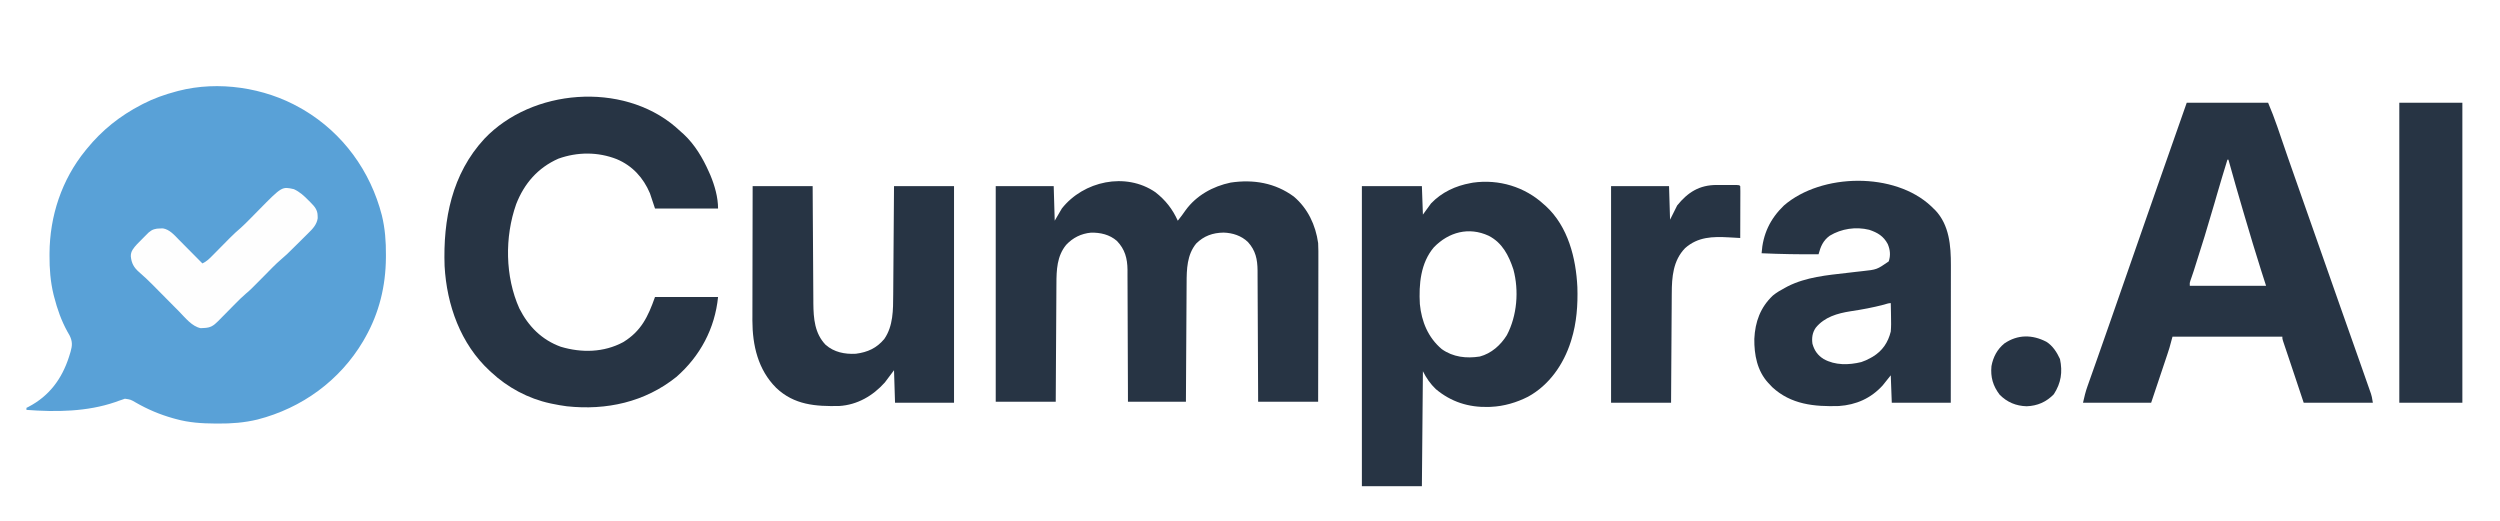
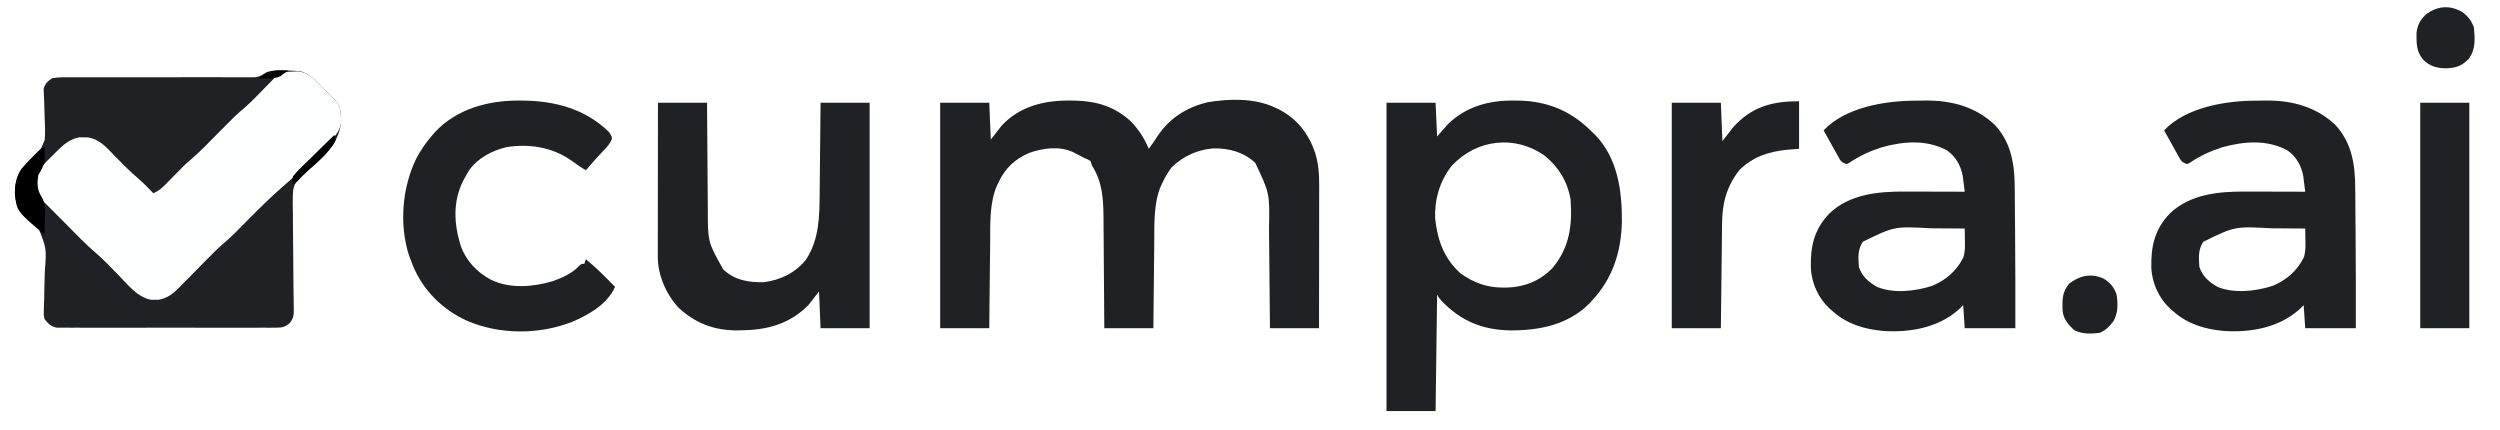
- <svg xmlns="http://www.w3.org/2000/svg" version="1.1" width="2458" height="512">
-   <path d="M0 0 C1.124 0.637 2.248 1.274 3.406 1.93 C42.264 24.967 69.232 62.187 80.458 105.766 C83.595 118.686 84.545 131.494 84.438 144.75 C84.434 145.577 84.43 146.405 84.426 147.257 C84.249 175.098 77.853 201.651 64 226 C63.363 227.124 62.726 228.248 62.07 229.406 C39.033 268.264 1.813 295.232 -41.766 306.458 C-54.686 309.595 -67.494 310.545 -80.75 310.438 C-81.577 310.434 -82.405 310.43 -83.257 310.426 C-96.511 310.342 -109.169 309.571 -122 306 C-122.944 305.742 -123.888 305.484 -124.86 305.219 C-137.904 301.535 -149.762 296.54 -161.515 289.773 C-166.571 286.826 -166.571 286.826 -172.234 286.016 C-173.147 286.34 -174.06 286.665 -175 287 C-176.044 287.347 -177.088 287.694 -178.164 288.051 C-179.306 288.467 -180.448 288.884 -181.625 289.312 C-209.524 298.896 -239.874 299.195 -269 297 C-269 296.34 -269 295.68 -269 295 C-268.322 294.66 -267.644 294.319 -266.945 293.969 C-246.617 283.382 -234.168 266.538 -227.192 244.969 C-226.922 244.092 -226.653 243.216 -226.375 242.312 C-226.115 241.475 -225.855 240.638 -225.587 239.776 C-223.819 233.583 -223.704 229.617 -226.637 223.695 C-227.316 222.503 -227.999 221.313 -228.688 220.125 C-234.71 209.221 -238.654 197.987 -241.75 185.938 C-241.949 185.172 -242.148 184.406 -242.352 183.616 C-245.428 170.987 -246.386 158.279 -246.312 145.312 C-246.31 144.618 -246.308 143.923 -246.306 143.207 C-246.124 106.415 -234.358 70.711 -211 42 C-210.548 41.441 -210.095 40.881 -209.629 40.305 C-194.652 21.914 -177.056 7.888 -156 -3 C-155.387 -3.32 -154.774 -3.639 -154.142 -3.968 C-143.846 -9.259 -133.176 -13.023 -122 -16 C-121.214 -16.213 -120.429 -16.426 -119.619 -16.646 C-80.302 -26.797 -35.053 -19.943 0 0 Z " fill="#59A1D7" transform="translate(295,106)" />
-   <path d="M0 0 C9.94 7.759 16.814 16.552 22 28 C24.728 24.658 27.238 21.236 29.688 17.688 C40.258 3.15 56.509 -5.831 73.996 -9.492 C96.371 -12.826 117.727 -9.206 136.066 4.25 C149.827 15.887 157.524 32.279 160 50 C160.274 55.153 160.254 60.297 160.227 65.456 C160.226 66.994 160.227 68.532 160.228 70.071 C160.229 74.219 160.217 78.367 160.203 82.515 C160.19 86.86 160.189 91.206 160.187 95.551 C160.181 103.768 160.164 111.984 160.144 120.2 C160.122 129.559 160.111 138.918 160.101 148.277 C160.08 167.518 160.043 186.759 160 206 C140.53 206 121.06 206 101 206 C100.978 199.762 100.978 199.762 100.956 193.399 C100.905 179.649 100.839 165.898 100.764 152.148 C100.719 143.813 100.68 135.477 100.654 127.142 C100.631 119.873 100.597 112.605 100.551 105.336 C100.527 101.491 100.509 97.645 100.502 93.8 C100.496 90.173 100.476 86.547 100.446 82.921 C100.433 80.969 100.435 79.017 100.437 77.065 C100.319 65.995 98.56 57.314 91 49 C84.556 42.73 75.853 39.944 67 39.688 C56.399 39.859 47.662 42.934 40.094 50.453 C31.052 61.452 30.706 75.672 30.681 89.296 C30.671 90.566 30.661 91.835 30.651 93.144 C30.624 96.585 30.608 100.026 30.595 103.468 C30.58 107.079 30.553 110.69 30.527 114.302 C30.481 121.123 30.444 127.943 30.411 134.764 C30.365 143.994 30.304 153.223 30.244 162.453 C30.151 176.968 30.077 191.484 30 206 C11.19 206 -7.62 206 -27 206 C-27.009 201.817 -27.019 197.633 -27.028 193.323 C-27.062 179.485 -27.117 165.647 -27.184 151.809 C-27.224 143.421 -27.256 135.033 -27.271 126.644 C-27.284 119.329 -27.311 112.014 -27.355 104.7 C-27.377 100.83 -27.393 96.96 -27.392 93.09 C-27.391 89.44 -27.409 85.791 -27.441 82.14 C-27.454 80.178 -27.447 78.216 -27.439 76.253 C-27.57 65.007 -29.95 56.078 -37.859 47.875 C-44.992 41.627 -54.108 39.521 -63.422 39.75 C-73.059 40.685 -81.16 44.713 -87.75 51.75 C-96.828 62.834 -97.293 76.411 -97.319 90.204 C-97.334 92.094 -97.334 92.094 -97.349 94.022 C-97.376 97.437 -97.392 100.851 -97.405 104.266 C-97.42 107.849 -97.447 111.432 -97.473 115.016 C-97.519 121.783 -97.556 128.551 -97.589 135.319 C-97.635 144.476 -97.696 153.634 -97.756 162.792 C-97.849 177.195 -97.923 191.597 -98 206 C-117.47 206 -136.94 206 -157 206 C-157 136.04 -157 66.08 -157 -6 C-138.19 -6 -119.38 -6 -100 -6 C-99.67 5.22 -99.34 16.44 -99 28 C-95.535 22.06 -95.535 22.06 -92 16 C-70.679 -11.006 -29.251 -20.096 0 0 Z " fill="#273444" transform="translate(1136,189)" />
-   <path d="M0 0 C26.4 0 52.8 0 80 0 C83.26 7.824 86.33 15.516 89.047 23.516 C89.415 24.588 89.783 25.66 90.162 26.765 C90.951 29.062 91.737 31.361 92.523 33.659 C94.64 39.854 96.771 46.044 98.902 52.234 C99.119 52.863 99.335 53.491 99.557 54.138 C103.738 66.284 108.006 78.398 112.312 90.5 C118.943 109.143 125.487 127.815 132 146.5 C138.124 164.069 144.266 181.632 150.493 199.165 C156.94 217.315 163.357 235.476 169.73 253.652 C170.983 257.227 172.237 260.801 173.496 264.373 C174.678 267.726 175.855 271.081 177.028 274.436 C177.671 276.272 178.318 278.106 178.966 279.94 C179.353 281.048 179.739 282.156 180.137 283.297 C180.474 284.258 180.811 285.22 181.159 286.21 C182 289 182 289 183 295 C160.56 295 138.12 295 115 295 C109.524 278.572 109.524 278.572 107.018 271.047 C104.754 264.251 102.484 257.457 100.199 250.668 C99.783 249.428 99.366 248.187 98.937 246.909 C98.158 244.589 97.376 242.27 96.592 239.952 C96.247 238.924 95.902 237.895 95.547 236.836 C95.246 235.944 94.946 235.053 94.636 234.134 C94 232 94 232 94 230 C58.36 230 22.72 230 -14 230 C-14.99 233.63 -15.98 237.26 -17 241 C-17.642 243.075 -18.303 245.146 -18.993 247.206 C-19.358 248.301 -19.723 249.396 -20.099 250.524 C-20.473 251.634 -20.846 252.743 -21.23 253.887 C-21.757 255.462 -21.757 255.462 -22.294 257.07 C-23.588 260.944 -24.888 264.815 -26.188 268.688 C-29.096 277.371 -32.004 286.054 -35 295 C-57.11 295 -79.22 295 -102 295 C-100.72 289.242 -99.451 283.963 -97.48 278.48 C-97.23 277.77 -96.98 277.059 -96.722 276.327 C-96.173 274.771 -95.622 273.216 -95.068 271.661 C-94.157 269.102 -93.252 266.54 -92.349 263.978 C-90.988 260.121 -89.626 256.264 -88.262 252.407 C-84.496 241.75 -80.767 231.081 -77.035 220.412 C-76.133 217.837 -75.232 215.261 -74.33 212.686 C-67.859 194.205 -61.42 175.713 -55.01 157.211 C-49.752 142.037 -44.467 126.873 -39.155 111.718 C-38.584 110.088 -38.013 108.458 -37.441 106.828 C-37.018 105.619 -37.018 105.619 -36.585 104.385 C-34.539 98.545 -32.5 92.703 -30.465 86.859 C-30.166 86.003 -29.868 85.146 -29.561 84.263 C-29.26 83.4 -28.959 82.537 -28.649 81.647 C-19.161 54.41 -9.581 27.205 0 0 Z M40 56 C36.492 67.412 33.018 78.832 29.711 90.305 C29.306 91.708 29.306 91.708 28.893 93.14 C28.339 95.063 27.784 96.987 27.23 98.911 C20.939 120.714 14.284 142.383 7.312 163.976 C6.997 164.951 6.997 164.951 6.677 165.945 C6.186 167.435 5.682 168.92 5.169 170.402 C4.894 171.201 4.618 171.999 4.335 172.823 C4.08 173.549 3.826 174.276 3.563 175.025 C2.863 177.139 2.863 177.139 3 180 C27.75 180 52.5 180 78 180 C76.391 174.988 74.782 169.976 73.125 164.812 C67.623 147.5 62.412 130.103 57.275 112.679 C56.696 110.717 56.117 108.756 55.538 106.794 C50.554 89.9 45.698 72.975 41 56 C40.67 56 40.34 56 40 56 Z " fill="#273444" transform="translate(2150,101)" />
-   <path d="M0 0 C2.046 1.787 4.055 3.606 6.062 5.438 C6.788 6.081 7.514 6.724 8.262 7.387 C19.289 17.698 26.996 30.757 33.062 44.438 C33.545 45.515 34.027 46.593 34.523 47.703 C38.739 57.871 42.062 69.376 42.062 80.438 C21.602 80.438 1.143 80.438 -19.938 80.438 C-21.587 75.487 -23.238 70.537 -24.938 65.438 C-31.397 50.211 -42.081 38.427 -57.527 31.926 C-76.046 24.643 -96.209 24.734 -114.938 31.438 C-135.114 40.369 -148.524 55.841 -156.441 76.168 C-167.803 108.354 -167.403 147.403 -153.297 178.75 C-144.379 196.38 -131.235 209.614 -112.562 216.375 C-92.186 222.465 -70.31 222.109 -51.238 211.84 C-33.545 201.055 -26.776 186.814 -19.938 167.438 C0.522 167.438 20.983 167.438 42.062 167.438 C38.968 198.379 24.442 225.652 1.012 246.074 C-29.811 270.773 -67.713 279.091 -106.645 274.898 C-111.452 274.279 -116.195 273.436 -120.938 272.438 C-121.61 272.298 -122.283 272.159 -122.976 272.016 C-144.547 267.367 -164.876 256.446 -180.938 241.438 C-181.711 240.728 -181.711 240.728 -182.5 240.004 C-211.103 213.559 -224.688 175.345 -226.812 137.059 C-228.398 91.133 -219.637 46.426 -187.621 11.812 C-140.943 -37.288 -52.437 -44.463 0 0 Z " fill="#273444" transform="translate(663.9375,124.5625)" />
-   <path d="M0 0 C0.619 0.539 1.238 1.078 1.875 1.633 C23.75 21.786 31.519 52.746 32.877 81.358 C33.429 98.668 32.171 116.405 27 133 C26.691 134 26.691 134 26.375 135.02 C19.271 157.253 5.177 177.68 -15.598 189.031 C-26.752 194.743 -39.443 198.467 -52 199 C-52.822 199.04 -53.645 199.08 -54.492 199.121 C-74.139 199.605 -91.318 194.142 -106.344 181.543 C-111.667 176.447 -115.714 170.571 -119 164 C-119.33 201.29 -119.66 238.58 -120 277 C-139.47 277 -158.94 277 -179 277 C-179 179.65 -179 82.3 -179 -18 C-159.53 -18 -140.06 -18 -120 -18 C-119.67 -8.76 -119.34 0.48 -119 10 C-116.36 6.37 -113.72 2.74 -111 -1 C-100.511 -11.987 -86.858 -18.326 -72 -21 C-71.242 -21.142 -70.484 -21.284 -69.703 -21.43 C-44.295 -25.022 -18.776 -17.317 0 0 Z M-108.188 42.125 C-121.32 57.507 -123.08 78.651 -122 98 C-120.321 115.242 -113.873 130.903 -100.469 142.242 C-89.337 150.168 -76.293 151.607 -63.047 149.539 C-51.652 146.493 -42.58 138.374 -36.438 128.484 C-26.374 109.342 -24.423 84.798 -30.031 63.922 C-34.615 50.097 -40.936 37.669 -54.363 30.789 C-73.859 21.791 -93.655 27.153 -108.188 42.125 Z " fill="#273444" transform="translate(1518,201)" />
-   <path d="M0 0 C0.741 0.727 1.482 1.454 2.246 2.203 C2.812 2.745 3.378 3.286 3.961 3.844 C17.87 18.454 19.411 38.955 19.36 57.994 C19.359 59.474 19.359 60.953 19.36 62.432 C19.36 66.423 19.354 70.414 19.347 74.405 C19.341 78.585 19.341 82.765 19.339 86.945 C19.336 94.85 19.328 102.754 19.318 110.659 C19.307 119.662 19.301 128.666 19.296 137.67 C19.286 156.181 19.268 174.692 19.246 193.203 C0.106 193.203 -19.034 193.203 -38.754 193.203 C-39.084 184.293 -39.414 175.383 -39.754 166.203 C-42.394 169.503 -45.034 172.803 -47.754 176.203 C-59.28 188.845 -73.756 195.26 -90.82 196.41 C-115.019 197.137 -137.929 194.897 -156.379 177.766 C-157.163 176.92 -157.946 176.074 -158.754 175.203 C-159.477 174.453 -159.477 174.453 -160.215 173.688 C-171.099 161.864 -174.083 146.025 -173.906 130.414 C-173.112 113.68 -168.005 99.455 -155.68 87.785 C-151.981 84.747 -147.972 82.443 -143.754 80.203 C-142.821 79.698 -141.887 79.192 -140.926 78.672 C-122.901 69.613 -102.521 67.773 -82.758 65.518 C-79.902 65.189 -77.047 64.851 -74.192 64.513 C-72.123 64.272 -70.052 64.048 -67.981 63.824 C-53.411 62.265 -53.411 62.265 -41.754 54.203 C-39.785 48.296 -40.33 42.807 -42.719 37.152 C-46.894 29.291 -52.782 25.86 -61 23.121 C-74.123 19.912 -88.195 21.995 -99.754 28.953 C-106.324 33.739 -108.692 39.518 -110.754 47.203 C-129.458 47.336 -148.066 47.053 -166.754 46.203 C-165.489 27.383 -158.433 12.397 -144.754 -0.797 C-107.813 -32.687 -35.925 -33.851 0 0 Z M-46.48 96.727 C-57.329 99.581 -68.214 101.596 -79.312 103.239 C-92.271 105.286 -104.97 108.906 -113.496 119.418 C-116.84 124.163 -117.57 129.528 -116.754 135.203 C-114.857 141.892 -111.63 146.489 -105.754 150.203 C-94.448 156.513 -81.051 156.201 -68.754 153.203 C-65.555 152.157 -62.689 150.844 -59.754 149.203 C-58.993 148.782 -58.233 148.36 -57.449 147.926 C-47.93 142.141 -42.427 133.959 -39.754 123.203 C-39.31 118.29 -39.371 113.443 -39.504 108.516 C-39.522 107.23 -39.54 105.944 -39.559 104.619 C-39.605 101.48 -39.671 98.342 -39.754 95.203 C-42.043 95.203 -44.277 96.14 -46.48 96.727 Z " fill="#273444" transform="translate(1898.754,202.7969)" />
-   <path d="M0 0 C19.47 0 38.94 0 59 0 C59.049 8.861 59.098 17.722 59.148 26.852 C59.188 33.201 59.229 39.551 59.272 45.901 C59.328 54.114 59.38 62.326 59.422 70.538 C59.455 77.043 59.495 83.548 59.543 90.054 C59.568 93.493 59.59 96.931 59.603 100.37 C59.62 104.226 59.649 108.081 59.681 111.936 C59.683 113.055 59.685 114.173 59.688 115.325 C59.843 130.254 60.992 144.831 71.75 156.023 C80.054 163.318 90.607 165.408 101.469 164.809 C113.048 163.307 121.937 159.321 129.469 150.227 C138.276 137.5 138.125 121.564 138.205 106.714 C138.215 105.551 138.225 104.389 138.235 103.191 C138.267 99.393 138.292 95.595 138.316 91.797 C138.337 89.146 138.358 86.495 138.379 83.844 C138.429 77.608 138.474 71.372 138.517 65.135 C138.572 57.328 138.633 49.522 138.693 41.715 C138.801 27.81 138.9 13.905 139 0 C158.47 0 177.94 0 198 0 C198 70.29 198 140.58 198 213 C178.86 213 159.72 213 140 213 C139.67 202.44 139.34 191.88 139 181 C136.03 184.96 133.06 188.92 130 193 C118.298 206.106 103.008 215.086 85.094 216.177 C61.89 216.647 40.872 215.2 23.132 198.33 C5.272 180.483 -0.194 156.617 -0.249 132.059 C-0.238 130.134 -0.238 130.134 -0.227 128.17 C-0.226 126.759 -0.227 125.348 -0.228 123.937 C-0.229 120.159 -0.217 116.381 -0.203 112.603 C-0.19 108.635 -0.189 104.668 -0.187 100.7 C-0.181 93.21 -0.164 85.72 -0.144 78.23 C-0.122 69.693 -0.111 61.156 -0.101 52.619 C-0.08 35.079 -0.043 17.54 0 0 Z " fill="#273444" transform="translate(740,183)" />
-   <path d="M0 0 C20.46 0 40.92 0 62 0 C62 97.35 62 194.7 62 295 C41.54 295 21.08 295 0 295 C0 197.65 0 100.3 0 0 Z " fill="#273444" transform="translate(2359,101)" />
-   <path d="M0 0 C1.288 -0.001 2.576 -0.003 3.902 -0.004 C4.567 -0.002 5.231 0 5.916 0.002 C7.961 0.008 10.006 0.002 12.051 -0.004 C13.975 -0.002 13.975 -0.002 15.938 0 C17.115 0.001 18.293 0.002 19.507 0.003 C22.203 0.133 22.203 0.133 23.203 1.133 C23.296 2.729 23.321 4.329 23.317 5.928 C23.317 7.459 23.317 7.459 23.316 9.022 C23.311 10.132 23.306 11.243 23.301 12.387 C23.299 13.517 23.298 14.648 23.296 15.813 C23.291 19.44 23.278 23.068 23.266 26.695 C23.261 29.148 23.256 31.6 23.252 34.053 C23.241 40.079 23.224 46.106 23.203 52.133 C21.971 52.064 20.739 51.994 19.47 51.923 C17.835 51.831 16.201 51.74 14.566 51.648 C13.757 51.603 12.947 51.557 12.112 51.51 C-3.869 50.618 -18.396 50.904 -31.016 62.102 C-42.81 74.248 -44.083 90.468 -44.116 106.624 C-44.131 108.383 -44.131 108.383 -44.146 110.177 C-44.177 114.002 -44.194 117.827 -44.211 121.652 C-44.23 124.324 -44.249 126.996 -44.27 129.668 C-44.316 135.95 -44.353 142.233 -44.386 148.515 C-44.428 156.38 -44.484 164.246 -44.539 172.111 C-44.637 186.118 -44.716 200.126 -44.797 214.133 C-64.267 214.133 -83.737 214.133 -103.797 214.133 C-103.797 143.843 -103.797 73.553 -103.797 1.133 C-84.987 1.133 -66.177 1.133 -46.797 1.133 C-46.467 12.023 -46.137 22.913 -45.797 34.133 C-42.332 27.203 -42.332 27.203 -38.797 20.133 C-28.346 7.215 -17.042 0.016 0 0 Z " fill="#273444" transform="translate(1687.797,181.8672)" />
-   <path d="M0 0 C5.795 2.738 9.869 6.437 14.312 11 C14.932 11.616 15.551 12.232 16.189 12.867 C20.309 17.036 23.28 20.261 23.312 26.375 C23.329 27.105 23.346 27.834 23.363 28.586 C22.395 35.022 18.308 39.116 13.863 43.465 C13.265 44.061 12.667 44.658 12.05 45.272 C10.787 46.529 9.52 47.782 8.25 49.031 C6.329 50.921 4.419 52.822 2.51 54.725 C-7.453 64.623 -7.453 64.623 -12.051 68.535 C-18.226 73.796 -23.801 79.736 -29.5 85.5 C-42.667 98.817 -42.667 98.817 -46.953 102.449 C-50.759 105.683 -54.253 109.193 -57.766 112.738 C-58.371 113.35 -58.977 113.961 -59.601 114.591 C-62.13 117.147 -64.654 119.707 -67.175 122.271 C-69.034 124.16 -70.899 126.043 -72.766 127.926 C-73.616 128.796 -73.616 128.796 -74.483 129.684 C-79.164 134.395 -82.12 136.294 -88.75 136.5 C-89.735 136.552 -90.72 136.603 -91.734 136.656 C-100.35 134.925 -106.992 126.26 -112.906 120.254 C-114.319 118.834 -115.731 117.413 -117.144 115.993 C-119.104 114.019 -121.06 112.041 -123.016 110.063 C-126.437 106.603 -129.864 103.149 -133.293 99.698 C-135.113 97.867 -136.929 96.032 -138.743 94.195 C-143.144 89.76 -147.598 85.481 -152.366 81.44 C-157.427 76.978 -159.74 72.732 -160.375 66.062 C-160.6 61.088 -157.488 57.651 -154.33 54.147 C-152.417 52.149 -150.467 50.194 -148.5 48.25 C-147.836 47.578 -147.172 46.907 -146.488 46.215 C-145.842 45.572 -145.197 44.928 -144.531 44.266 C-143.658 43.396 -143.658 43.396 -142.768 42.509 C-139.215 39.476 -136.255 38.69 -131.625 38.625 C-130.252 38.582 -130.252 38.582 -128.852 38.539 C-122.139 39.624 -117.424 45.305 -112.852 49.953 C-112.194 50.613 -111.537 51.274 -110.859 51.954 C-108.777 54.048 -106.701 56.149 -104.625 58.25 C-103.207 59.678 -101.79 61.105 -100.371 62.531 C-96.909 66.016 -93.453 69.506 -90 73 C-85.798 71.078 -82.959 68.195 -79.766 64.926 C-79.169 64.324 -78.572 63.722 -77.957 63.101 C-76.05 61.176 -74.149 59.245 -72.25 57.312 C-69.759 54.784 -67.264 52.259 -64.766 49.738 C-64.161 49.128 -63.556 48.517 -62.933 47.889 C-59.459 44.403 -55.902 41.108 -52.146 37.926 C-49.131 35.221 -46.295 32.35 -43.445 29.473 C-42.854 28.876 -42.262 28.278 -41.652 27.663 C-39.19 25.173 -36.732 22.68 -34.278 20.182 C-11.795 -2.68 -11.795 -2.68 0 0 Z " fill="#FEFEFE" transform="translate(289,186)" />
-   <path d="M0 0 C6.236 3.894 10.369 10.397 13.383 16.973 C16.081 29.922 14.484 40.454 7.32 51.598 C-0.106 59.225 -8.807 63.023 -19.367 63.41 C-29.79 63.119 -38.66 59.462 -45.992 51.973 C-52.523 43.382 -55.016 34.684 -53.992 23.973 C-52.37 15.098 -48.341 7.413 -41.305 1.66 C-28.132 -7.297 -13.905 -7.171 0 0 Z " fill="#273444" transform="translate(2011.992,336.0273)" />
+ <svg xmlns="http://www.w3.org/2000/svg" version="1.1" width="1630" height="280">
+   <path d="M0 0 C0.856 0.028 1.712 0.057 2.594 0.086 C3.45 0.14 4.306 0.194 5.188 0.25 C5.965 0.296 6.742 0.343 7.543 0.391 C14.494 2.115 19.391 8.088 24.25 13 C25.329 14.067 25.329 14.067 26.43 15.156 C27.118 15.847 27.806 16.538 28.516 17.25 C29.448 18.186 29.448 18.186 30.399 19.141 C34.331 23.708 34.489 27.841 34.375 33.703 C33.071 45.163 26.582 53.081 18.188 60.375 C17.564 60.926 16.94 61.477 16.298 62.044 C14 64 14 64 11.439 65.837 C7.062 69.383 3.944 72.573 3.118 78.261 C2.702 83.525 2.851 88.778 2.98 94.051 C2.989 95.997 2.993 97.944 2.992 99.891 C3 104.991 3.062 110.089 3.141 115.189 C3.262 123.366 3.316 131.544 3.337 139.723 C3.355 142.574 3.407 145.423 3.462 148.273 C3.476 150.02 3.489 151.766 3.501 153.513 C3.525 154.302 3.549 155.091 3.574 155.904 C3.57 159.73 3.261 161.67 0.86 164.702 C-2.537 167.431 -4.036 167.628 -8.338 167.635 C-10.256 167.656 -10.256 167.656 -12.213 167.678 C-13.622 167.668 -15.032 167.658 -16.441 167.647 C-17.932 167.654 -19.422 167.663 -20.912 167.674 C-24.953 167.696 -28.994 167.687 -33.036 167.672 C-37.267 167.659 -41.498 167.671 -45.729 167.679 C-52.834 167.688 -59.939 167.676 -67.044 167.652 C-75.256 167.625 -83.468 167.633 -91.68 167.661 C-98.734 167.684 -105.787 167.687 -112.84 167.674 C-117.052 167.666 -121.263 167.665 -125.474 167.681 C-129.434 167.696 -133.393 167.686 -137.353 167.657 C-138.805 167.65 -140.258 167.652 -141.71 167.663 C-143.694 167.677 -145.678 167.657 -147.662 167.635 C-148.772 167.633 -149.881 167.631 -151.025 167.629 C-154.969 166.795 -156.489 165.081 -159 162 C-159.545 159.405 -159.545 159.405 -159.437 156.606 C-159.412 155.55 -159.386 154.495 -159.36 153.407 C-159.312 152.274 -159.264 151.14 -159.215 149.973 C-159.178 147.546 -159.143 145.12 -159.111 142.693 C-159.035 138.887 -158.938 135.085 -158.791 131.28 C-157.631 116.002 -157.631 116.002 -163.083 102.335 C-165.948 99.299 -169.111 96.823 -172.46 94.347 C-176.319 90.971 -177.654 85.912 -178.238 80.992 C-178.462 74.607 -177.456 69.43 -174 64 C-172.929 63.013 -171.823 62.062 -170.694 61.142 C-162.636 54.566 -162.636 54.566 -158.843 45.196 C-158.422 39.932 -158.651 34.703 -158.938 29.438 C-159.034 26.73 -159.11 24.024 -159.16 21.314 C-159.196 19.644 -159.261 17.974 -159.36 16.306 C-159.385 15.551 -159.411 14.795 -159.437 14.017 C-159.473 13.36 -159.508 12.703 -159.545 12.026 C-158.558 8.356 -157.125 7.181 -154 5 C-149.711 4.253 -145.463 4.341 -141.119 4.388 C-139.81 4.383 -138.5 4.377 -137.151 4.371 C-134.308 4.359 -131.466 4.362 -128.623 4.378 C-124.126 4.402 -119.63 4.391 -115.133 4.374 C-107.211 4.35 -99.289 4.355 -91.367 4.368 C-79.44 4.387 -67.513 4.382 -55.587 4.348 C-51.118 4.336 -46.649 4.341 -42.181 4.358 C-40.07 4.364 -37.96 4.363 -35.849 4.36 C-33.277 4.355 -30.705 4.362 -28.134 4.381 C-26.43 4.373 -26.43 4.373 -24.693 4.365 C-23.216 4.368 -23.216 4.368 -21.71 4.371 C-18.52 3.934 -16.658 2.769 -14 1 C-9.433 -0.395 -4.728 -0.165 0 0 Z " fill="#202124" transform="translate(188,46)" />
+   <path d="M0 0 C1.092 0.008 2.184 0.017 3.309 0.025 C17.59 0.323 29.445 3.845 40.129 13.762 C45.229 19.114 48.747 24.641 51.625 31.438 C53.692 28.745 55.562 25.993 57.375 23.125 C65.234 11.413 76.279 4.379 90.031 1.098 C103.995 -1.269 120.596 -1.678 133.625 4.438 C134.445 4.811 135.265 5.185 136.109 5.57 C148.04 11.616 155.656 21.156 160 33.75 C162.304 41.094 162.768 47.936 162.739 55.574 C162.739 56.579 162.739 57.585 162.739 58.621 C162.738 61.932 162.731 65.243 162.723 68.555 C162.721 70.855 162.719 73.156 162.718 75.457 C162.715 81.503 162.705 87.55 162.694 93.596 C162.683 99.77 162.679 105.944 162.674 112.117 C162.663 124.224 162.646 136.331 162.625 148.438 C152.065 148.438 141.505 148.438 130.625 148.438 C130.605 146.027 130.585 143.616 130.565 141.132 C130.498 133.118 130.42 125.103 130.337 117.088 C130.288 112.235 130.241 107.381 130.203 102.528 C130.166 97.833 130.119 93.139 130.067 88.445 C130.049 86.664 130.033 84.884 130.022 83.104 C130.464 60.453 130.464 60.453 121.059 40.633 C113.438 33.525 103.924 31.017 93.719 31.168 C83.262 32.079 74.206 36.193 66.625 43.438 C64.172 46.598 62.327 49.823 60.625 53.438 C60.31 54.072 59.996 54.706 59.672 55.359 C54.686 66.797 55.302 80.524 55.211 92.773 C55.192 94.39 55.173 96.007 55.152 97.623 C55.101 101.829 55.062 106.034 55.024 110.239 C54.977 115.311 54.915 120.383 54.856 125.455 C54.769 133.116 54.698 140.777 54.625 148.438 C44.065 148.438 33.505 148.438 22.625 148.438 C22.61 145.865 22.596 143.292 22.581 140.642 C22.53 132.104 22.464 123.567 22.389 115.029 C22.345 109.857 22.305 104.685 22.279 99.513 C22.252 94.514 22.212 89.515 22.162 84.516 C22.145 82.617 22.134 80.718 22.127 78.818 C22.08 65.762 21.862 53.775 14.625 42.438 C14.295 41.447 13.965 40.458 13.625 39.438 C11.83 38.339 11.83 38.339 9.625 37.438 C8.832 37.024 8.039 36.61 7.223 36.184 C5.968 35.536 5.968 35.536 4.688 34.875 C3.853 34.441 3.019 34.006 2.16 33.559 C-6.923 29.542 -17.031 30.95 -26.16 34.055 C-35.755 38.182 -41.946 44.033 -46.375 53.438 C-46.847 54.389 -46.847 54.389 -47.328 55.359 C-52.314 66.797 -51.698 80.524 -51.789 92.773 C-51.808 94.39 -51.827 96.007 -51.848 97.623 C-51.899 101.829 -51.938 106.034 -51.976 110.239 C-52.023 115.311 -52.085 120.383 -52.144 125.455 C-52.231 133.116 -52.302 140.777 -52.375 148.438 C-62.935 148.438 -73.495 148.438 -84.375 148.438 C-84.375 99.927 -84.375 51.417 -84.375 1.438 C-73.815 1.438 -63.255 1.438 -52.375 1.438 C-51.88 13.318 -51.88 13.318 -51.375 25.438 C-49.065 22.468 -46.755 19.497 -44.375 16.438 C-32.741 3.841 -16.688 -0.165 0 0 Z " fill="#202124" transform="translate(697.375,65.5625)" />
+   <path d="M0 0 C1.142 0.008 2.285 0.017 3.462 0.025 C22.422 0.403 37.829 6.874 51.25 20.438 C52.186 21.323 52.186 21.323 53.141 22.227 C67.999 37.419 70.88 58.905 70.721 79.119 C70.221 98.724 64.818 115.794 51.25 130.438 C50.608 131.134 49.966 131.83 49.305 132.547 C35.167 146.416 16.655 149.958 -2.438 149.858 C-20.472 149.434 -34.297 143.686 -46.887 130.574 C-48.75 128.438 -48.75 128.438 -49.75 126.438 C-50.08 151.518 -50.41 176.597 -50.75 202.438 C-61.31 202.438 -71.87 202.438 -82.75 202.438 C-82.75 136.107 -82.75 69.778 -82.75 1.438 C-72.19 1.438 -61.63 1.438 -50.75 1.438 C-50.42 8.697 -50.09 15.957 -49.75 23.438 C-47.44 20.797 -45.13 18.157 -42.75 15.438 C-31.019 3.937 -16.074 -0.151 0 0 Z M-40.121 42.414 C-47.904 52.082 -51.503 64.432 -51.035 76.812 C-49.504 90.909 -45.385 102.733 -34.75 112.438 C-26.161 118.782 -17.166 122.025 -6.5 121.938 C-5.675 121.932 -4.85 121.926 -4 121.92 C7.296 121.594 17.238 117.497 25.25 109.438 C36.636 95.992 38.462 81.454 37.25 64.438 C35.297 52.839 29.487 43.406 20.418 35.969 C1.025 22.271 -23.84 25.113 -40.121 42.414 Z " fill="#202124" transform="translate(986.75,65.5625)" />
+   <path d="M0 0 C1.651 -0.043 1.651 -0.043 3.336 -0.086 C10.833 0.965 15.779 7.223 20.875 12.375 C21.954 13.442 21.954 13.442 23.055 14.531 C23.743 15.222 24.431 15.913 25.141 16.625 C26.073 17.561 26.073 17.561 27.024 18.516 C30.298 22.319 30.919 25.339 30.938 30.312 C30.954 31.332 30.971 32.352 30.988 33.402 C30.237 39.551 25.946 43.34 21.707 47.523 C20.843 48.387 20.843 48.387 19.961 49.268 C18.744 50.482 17.524 51.694 16.302 52.903 C14.456 54.732 12.617 56.568 10.779 58.406 C4.893 64.275 -1.047 69.982 -7.375 75.375 C-15.081 82.106 -22.318 89.223 -29.5 96.5 C-31.562 98.589 -33.628 100.674 -35.695 102.758 C-36.595 103.669 -37.495 104.581 -38.422 105.52 C-40.631 107.705 -42.933 109.75 -45.284 111.78 C-49.215 115.187 -52.876 118.795 -56.508 122.516 C-57.821 123.847 -59.135 125.177 -60.449 126.508 C-62.484 128.574 -64.517 130.642 -66.544 132.716 C-68.525 134.739 -70.516 136.753 -72.508 138.766 C-73.108 139.384 -73.708 140.003 -74.326 140.641 C-78.326 144.664 -82.13 147.818 -87.902 148.809 C-89.095 148.811 -89.095 148.811 -90.312 148.812 C-91.105 148.832 -91.898 148.851 -92.715 148.871 C-101.795 147.178 -107.676 139.386 -113.812 133.062 C-115.807 131.021 -117.806 128.984 -119.809 126.949 C-120.297 126.452 -120.785 125.956 -121.288 125.444 C-123.843 122.861 -126.437 120.382 -129.207 118.031 C-135.713 112.485 -141.605 106.248 -147.625 100.188 C-148.903 98.904 -150.182 97.621 -151.461 96.338 C-154.307 93.482 -157.151 90.625 -159.99 87.764 C-161.215 86.536 -162.451 85.318 -163.688 84.103 C-167.027 80.683 -167.684 77.715 -167.75 73 C-167.778 72.085 -167.807 71.17 -167.836 70.227 C-166.753 63.525 -161.19 58.853 -156.562 54.25 C-155.971 53.643 -155.38 53.036 -154.771 52.41 C-150.303 47.937 -145.926 43.987 -139.496 42.879 C-138.168 42.908 -138.168 42.908 -136.812 42.938 C-135.48 42.939 -135.48 42.939 -134.121 42.941 C-126.262 44.182 -121.772 49.651 -116.5 55.125 C-111.526 60.242 -106.54 65.214 -101.121 69.861 C-98.94 71.752 -96.897 73.754 -94.875 75.812 C-94.205 76.492 -93.534 77.171 -92.844 77.871 C-92.359 78.367 -91.874 78.864 -91.375 79.375 C-88.129 77.954 -86.012 76.237 -83.547 73.707 C-82.829 72.978 -82.111 72.249 -81.371 71.498 C-80.259 70.354 -80.259 70.354 -79.125 69.188 C-70.871 60.736 -70.871 60.736 -66.609 57.105 C-60.71 52.038 -55.337 46.404 -49.875 40.875 C-37.628 28.476 -37.628 28.476 -31.328 23.11 C-26.329 18.67 -21.756 13.747 -17.09 8.963 C-16.282 8.144 -15.473 7.324 -14.641 6.48 C-13.916 5.739 -13.192 4.999 -12.446 4.235 C-8.44 0.637 -5.341 0.062 0 0 Z " fill="#FDFEFE" transform="translate(191.375,46.625)" />
+   <path d="M0 0 C2.129 -0.004 4.255 -0.041 6.383 -0.079 C23.347 -0.217 39.086 3.988 51.637 15.929 C62.364 27.528 64.495 41.928 64.504 57.16 C64.519 58.672 64.536 60.183 64.555 61.695 C64.598 65.663 64.618 69.631 64.633 73.6 C64.652 77.512 64.695 81.424 64.735 85.335 C64.936 106.347 64.917 127.359 64.895 148.371 C54.005 148.371 43.115 148.371 31.895 148.371 C31.4 140.946 31.4 140.946 30.895 133.371 C29.823 134.402 28.75 135.433 27.645 136.496 C14.271 148.107 -3.875 151.287 -21.156 150.156 C-33.418 149.062 -44.805 145.705 -54.105 137.371 C-54.72 136.847 -55.335 136.324 -55.968 135.785 C-63.423 128.984 -67.9 119.267 -68.441 109.171 C-68.727 94.934 -66.372 84.056 -56.328 73.503 C-43.081 60.879 -24.479 59.189 -7.07 59.273 C-5.951 59.274 -4.831 59.276 -3.678 59.277 C-0.133 59.283 3.412 59.295 6.958 59.308 C9.374 59.313 11.79 59.318 14.206 59.322 C20.102 59.333 25.999 59.349 31.895 59.371 C31.628 57.152 31.346 54.935 31.059 52.718 C30.904 51.483 30.749 50.249 30.589 48.976 C29.277 42.16 26.025 36.501 20.333 32.433 C6.939 25.225 -7.986 26.492 -22.105 30.371 C-29.711 32.814 -36.453 35.861 -43.082 40.332 C-43.749 40.674 -44.417 41.017 -45.105 41.371 C-48.853 40.121 -49.139 39.062 -51.023 35.679 C-51.555 34.735 -52.086 33.791 -52.634 32.818 C-53.181 31.825 -53.729 30.831 -54.292 29.808 C-54.851 28.811 -55.41 27.814 -55.986 26.787 C-57.367 24.319 -58.74 21.847 -60.105 19.371 C-45.885 4.181 -19.591 -0.004 0 0 Z M-34.542 91.996 C-37.985 97.228 -37.532 102.232 -37.105 108.371 C-35.169 114.519 -30.759 118.281 -25.281 121.414 C-14.474 125.936 0.003 124.247 10.77 120.695 C19.8 116.868 26.522 111.04 30.959 102.266 C32.174 98.507 32.111 94.959 32.02 91.058 C32.011 90.318 32.002 89.577 31.993 88.814 C31.969 86.999 31.933 85.185 31.895 83.371 C26.491 83.32 21.088 83.285 15.684 83.261 C13.853 83.251 12.023 83.237 10.192 83.22 C-14.015 81.924 -14.015 81.924 -34.542 91.996 Z " fill="#202124" transform="translate(1471.105,65.62939)" />
+   <path d="M0 0 C2.129 -0.004 4.255 -0.041 6.383 -0.079 C23.347 -0.217 39.086 3.988 51.637 15.929 C62.364 27.528 64.495 41.928 64.504 57.16 C64.519 58.672 64.536 60.183 64.555 61.695 C64.598 65.663 64.618 69.631 64.633 73.6 C64.652 77.512 64.695 81.424 64.735 85.335 C64.936 106.347 64.917 127.359 64.895 148.371 C54.005 148.371 43.115 148.371 31.895 148.371 C31.4 140.946 31.4 140.946 30.895 133.371 C29.823 134.402 28.75 135.433 27.645 136.496 C14.271 148.107 -3.875 151.287 -21.156 150.156 C-33.418 149.062 -44.805 145.705 -54.105 137.371 C-54.72 136.847 -55.335 136.324 -55.968 135.785 C-63.423 128.984 -67.9 119.267 -68.441 109.171 C-68.727 94.934 -66.372 84.056 -56.328 73.503 C-43.081 60.879 -24.479 59.189 -7.07 59.273 C-5.951 59.274 -4.831 59.276 -3.678 59.277 C-0.133 59.283 3.412 59.295 6.958 59.308 C9.374 59.313 11.79 59.318 14.206 59.322 C20.102 59.333 25.999 59.349 31.895 59.371 C31.628 57.152 31.346 54.935 31.059 52.718 C30.904 51.483 30.749 50.249 30.589 48.976 C29.277 42.16 26.025 36.501 20.333 32.433 C6.939 25.225 -7.986 26.492 -22.105 30.371 C-29.711 32.814 -36.453 35.861 -43.082 40.332 C-43.749 40.674 -44.417 41.017 -45.105 41.371 C-48.853 40.121 -49.139 39.062 -51.023 35.679 C-51.555 34.735 -52.086 33.791 -52.634 32.818 C-53.181 31.825 -53.729 30.831 -54.292 29.808 C-54.851 28.811 -55.41 27.814 -55.986 26.787 C-57.367 24.319 -58.74 21.847 -60.105 19.371 C-45.885 4.181 -19.591 -0.004 0 0 Z M-34.542 91.996 C-37.985 97.228 -37.532 102.232 -37.105 108.371 C-35.169 114.519 -30.759 118.281 -25.281 121.414 C-14.474 125.936 0.003 124.247 10.77 120.695 C19.8 116.868 26.522 111.04 30.959 102.266 C32.174 98.507 32.111 94.959 32.02 91.058 C32.011 90.318 32.002 89.577 31.993 88.814 C31.969 86.999 31.933 85.185 31.895 83.371 C26.491 83.32 21.088 83.285 15.684 83.261 C13.853 83.251 12.023 83.237 10.192 83.22 C-14.015 81.924 -14.015 81.924 -34.542 91.996 Z " fill="#202124" transform="translate(1249.105,65.62939)" />
+   <path d="M0 0 C10.56 0 21.12 0 32 0 C32.015 2.573 32.029 5.145 32.044 7.796 C32.095 16.334 32.161 24.871 32.236 33.408 C32.28 38.58 32.32 43.752 32.346 48.924 C32.373 53.924 32.413 58.923 32.463 63.922 C32.48 65.821 32.491 67.72 32.498 69.619 C32.498 90.746 32.498 90.746 42.598 108.715 C50.139 115.741 58.886 117.176 69 117 C79.881 115.611 89.518 110.931 96.469 102.324 C105.14 89.162 105.308 74.274 105.414 59.082 C105.433 57.371 105.452 55.661 105.473 53.95 C105.524 49.484 105.564 45.017 105.601 40.55 C105.641 35.978 105.692 31.406 105.742 26.834 C105.839 17.889 105.922 8.945 106 0 C116.56 0 127.12 0 138 0 C138 48.51 138 97.02 138 147 C127.44 147 116.88 147 106 147 C105.67 139.08 105.34 131.16 105 123 C101.535 127.455 101.535 127.455 98 132 C85.584 144.416 71.042 148.21 53.938 148.375 C52.932 148.389 51.927 148.403 50.892 148.417 C36.327 148.325 23.84 143.484 13.258 133.449 C5.264 124.777 -0.134 112.294 -0.12 100.413 C-0.122 99.522 -0.123 98.632 -0.124 97.714 C-0.119 96.269 -0.119 96.269 -0.114 94.794 C-0.114 93.769 -0.114 92.744 -0.114 91.688 C-0.113 88.306 -0.105 84.925 -0.098 81.543 C-0.096 79.196 -0.094 76.849 -0.093 74.502 C-0.09 68.329 -0.08 62.156 -0.069 55.983 C-0.058 49.682 -0.054 43.381 -0.049 37.08 C-0.038 24.72 -0.021 12.36 0 0 Z " fill="#202124" transform="translate(429,67)" />
+   <path d="M0 0 C0.658 0.004 1.316 0.007 1.995 0.011 C23.083 0.18 42.727 5.354 58.312 20.438 C60.312 23.438 60.312 23.438 60.195 25.328 C59.008 28.164 57.291 29.949 55.188 32.188 C54.382 33.056 53.576 33.925 52.746 34.82 C51.943 35.684 51.14 36.548 50.312 37.438 C48.952 38.973 47.597 40.515 46.25 42.062 C45.682 42.715 45.113 43.367 44.527 44.039 C44.126 44.501 43.726 44.962 43.312 45.438 C39.933 43.473 36.811 41.345 33.688 39 C21.352 30.363 6.039 27.937 -8.688 30.438 C-18.321 32.817 -27.302 37.54 -33.062 45.812 C-33.972 47.334 -34.849 48.876 -35.688 50.438 C-36.077 51.159 -36.466 51.881 -36.867 52.625 C-43.523 66.228 -42.686 80.473 -38.325 94.59 C-34.942 104.399 -27.713 111.956 -18.625 116.812 C-6.142 122.87 8.962 121.583 21.855 117.711 C27.934 115.472 33.874 112.889 38.488 108.25 C40.312 106.438 40.312 106.438 42.312 106.438 C42.807 104.953 42.807 104.953 43.312 103.438 C50.096 108.988 56.168 115.202 62.312 121.438 C57.462 132.687 45.267 139.633 34.445 144.231 C12.918 152.711 -12.466 152.722 -33.766 143.781 C-49.988 136.494 -62.749 124.013 -69.59 107.387 C-69.952 106.413 -70.314 105.44 -70.688 104.438 C-71.081 103.433 -71.474 102.429 -71.879 101.395 C-78.527 81.264 -76.568 56.969 -67.375 38 C-64.341 32.307 -60.973 27.254 -56.688 22.438 C-56.156 21.825 -55.625 21.213 -55.078 20.582 C-40.948 5.342 -20.091 -0.164 0 0 Z " fill="#202124" transform="translate(338.6875,65.5625)" />
+   <path d="M0 0 C0 10.23 0 20.46 0 31 C-4.084 31.34 -4.084 31.34 -8.25 31.688 C-20.001 32.891 -30.545 36.367 -39 45 C-47.311 55.692 -50.093 66.364 -50.205 79.771 C-50.215 80.514 -50.225 81.256 -50.235 82.021 C-50.267 84.45 -50.292 86.879 -50.316 89.309 C-50.337 91.003 -50.358 92.696 -50.379 94.39 C-50.434 98.831 -50.484 103.271 -50.532 107.711 C-50.583 112.25 -50.638 116.788 -50.693 121.326 C-50.801 130.217 -50.902 139.109 -51 148 C-61.56 148 -72.12 148 -83 148 C-83 99.49 -83 50.98 -83 1 C-72.44 1 -61.88 1 -51 1 C-50.505 13.375 -50.505 13.375 -50 26 C-47.69 23.03 -45.38 20.06 -43 17 C-30.982 3.621 -17.704 0 0 0 Z " fill="#202124" transform="translate(1173,66)" />
+   <path d="M0 0 C10.56 0 21.12 0 32 0 C32 48.51 32 97.02 32 147 C21.44 147 10.88 147 0 147 C0 98.49 0 49.98 0 0 Z " fill="#202124" transform="translate(1578,67)" />
+   <path d="M0 0 C3.784 2.696 6.31 5.828 7.793 10.277 C8.448 17.638 9.032 24.641 4.32 30.723 C-0.404 35.531 -4.029 36.542 -10.645 36.84 C-16.713 36.631 -20.793 35.507 -25.207 31.277 C-29.861 25.809 -29.648 20.707 -29.641 13.68 C-28.964 8.368 -27.178 5.206 -23.332 1.527 C-15.87 -3.845 -8.119 -4.554 0 0 Z " fill="#202124" transform="translate(1605.207,7.722656)" />
+   <path d="M0 0 C4.436 2.564 7.077 5.641 8.75 10.5 C9.692 16.685 9.813 22.525 6.625 28.062 C4.015 31.473 1.768 33.778 -2.25 35.5 C-8.179 36.226 -13.358 36.396 -18.812 33.812 C-23.07 29.774 -25.992 26.626 -26.488 20.609 C-26.642 13.652 -26.699 9.003 -22.25 3.5 C-15.45 -1.773 -8.09 -3.485 0 0 Z " fill="#202124" transform="translate(1371.25,181.5)" />
+   <path d="M0 0 C0.443 7.596 0.334 11.634 -4 18 C-4.854 23.372 -4.957 27.498 -1.984 32.164 C0.892 36.86 0.44 41.587 0.25 46.938 C0.232 47.908 0.214 48.878 0.195 49.877 C0.149 52.252 0.083 54.626 0 57 C-17.959 41.77 -17.959 41.77 -19.238 30.992 C-19.534 22.559 -17.423 16.466 -11.652 10.254 C-1.675 0 -1.675 0 0 0 Z " fill="#000001" transform="translate(29,96)" />
+   <path d="M0 0 C1 3 1 3 0.242 4.84 C-4.337 11.866 -10.234 17.058 -16.446 22.588 C-19.284 25.167 -21.944 27.917 -24.609 30.672 C-26 32 -26 32 -27 32 C-27.369 29.9 -27.369 29.9 -27 27 C-25.097 24.661 -23.258 22.675 -21.094 20.605 C-20.494 20.013 -19.895 19.421 -19.278 18.811 C-17.363 16.924 -15.432 15.056 -13.5 13.188 C-12.198 11.911 -10.897 10.633 -9.598 9.354 C-6.411 6.222 -3.21 3.107 0 0 Z " fill="#000001" transform="translate(218,88)" />
+   <path d="M0 0 C-0.99 0.66 -1.98 1.32 -3 2 C-3.99 2.804 -3.99 2.804 -5 3.625 C-9.564 5.717 -14.057 5.234 -19 5 C-13.915 -0.557 -7.044 -0.287 0 0 Z " fill="#020203" transform="translate(188,46)" />
</svg>
